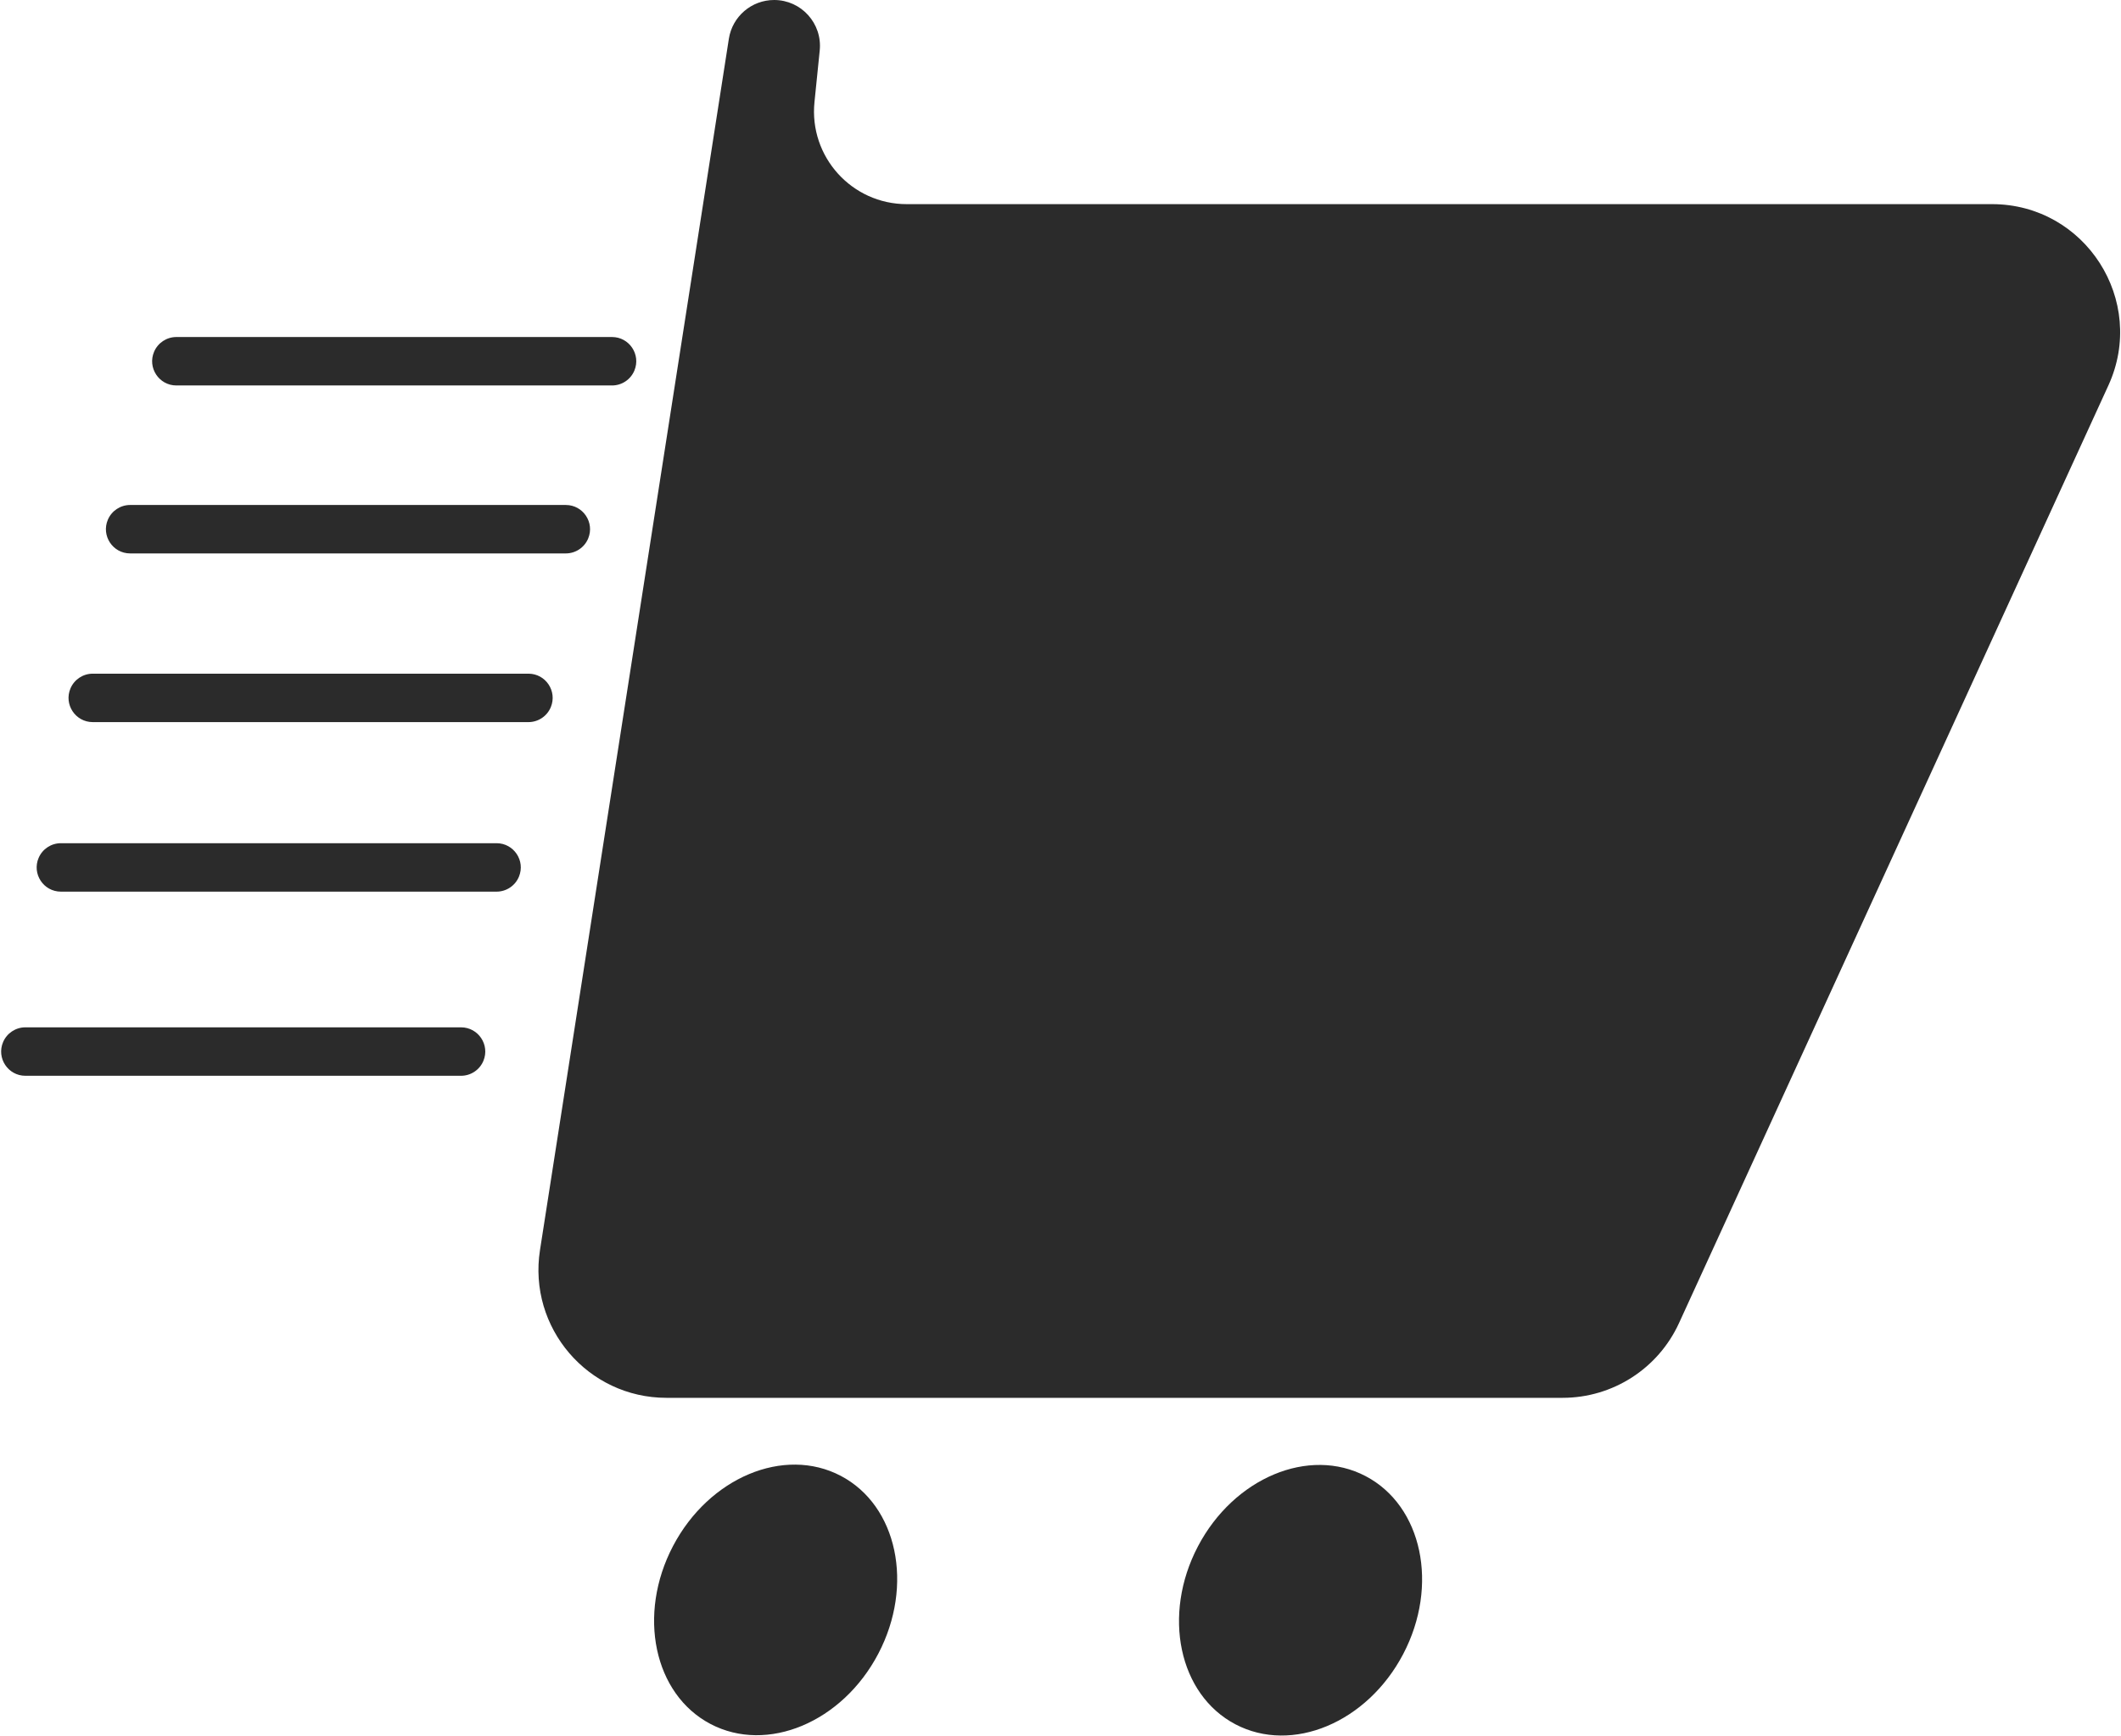
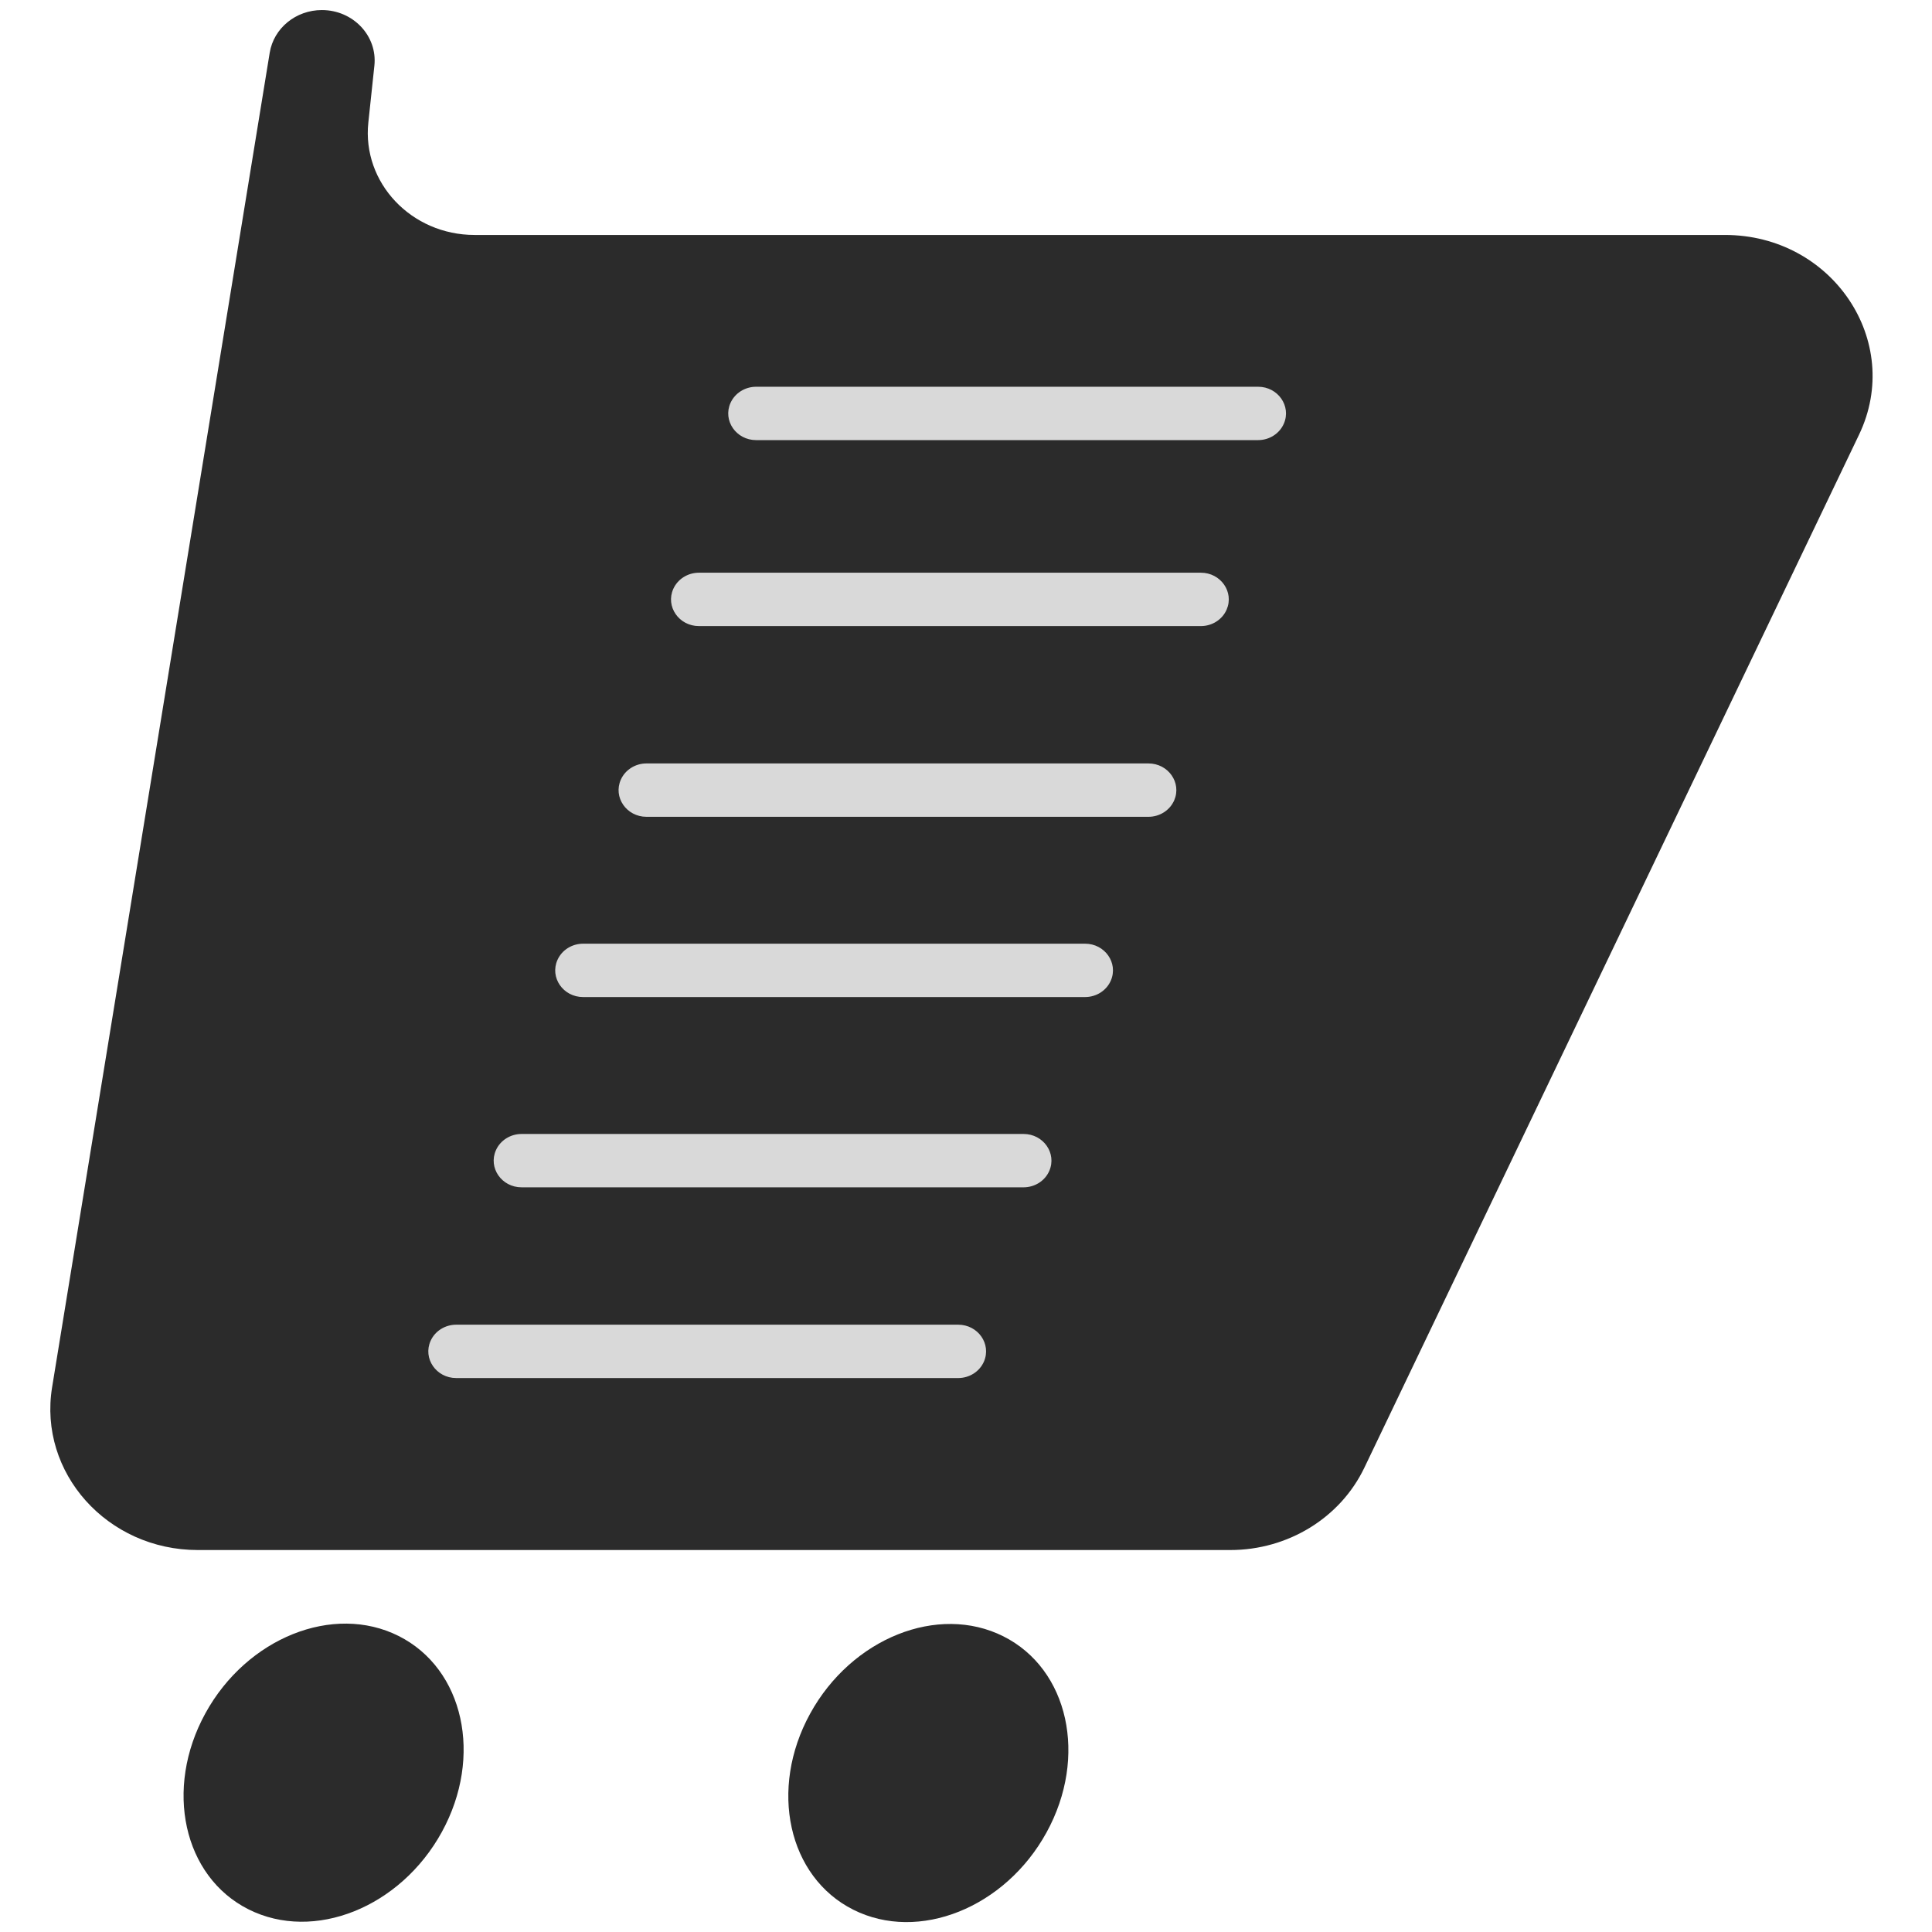
- <svg xmlns="http://www.w3.org/2000/svg" width="979" height="801" viewBox="0 0 979 801" fill="none">
-   <g id="shopping-list">
-     <g id="Vector">
-       <path d="M336.424 17.892C338.03 7.593 346.899 0 357.322 0C369.85 0 379.632 10.828 378.364 23.291L375.942 47.108C373.379 72.316 393.164 94.216 418.502 94.216H919.454C962.498 94.216 991.095 138.767 973.173 177.902L774.984 610.655C765.362 631.665 744.374 645.137 721.266 645.137H307.623C271.363 645.137 243.658 612.777 249.245 576.949L336.424 17.892Z" fill="#2B2B2B" />
-       <path d="M405.385 763.264C388.788 794.892 354.126 809.403 327.965 795.675C301.803 781.947 294.049 745.178 310.646 713.55C327.243 681.922 361.905 667.411 388.067 681.14C414.228 694.868 421.982 731.636 405.385 763.264Z" fill="#2B2B2B" />
-       <path d="M647.673 763.412C631.076 795.04 596.414 809.55 570.252 795.822C544.091 782.094 536.337 745.325 552.934 713.697C569.531 682.069 604.193 667.559 630.355 681.287C656.516 695.015 664.27 731.784 647.673 763.412Z" fill="#2B2B2B" />
-       <path d="M71.133 162.32C72.894 158.21 76.935 155.545 81.407 155.545H282.499C290.456 155.545 295.866 163.625 292.834 170.982C291.108 175.169 287.027 177.902 282.499 177.902H81.407C73.382 177.902 67.972 169.696 71.133 162.32Z" fill="#2B2B2B" />
-       <path d="M49.798 239.838C51.559 235.728 55.601 233.063 60.072 233.063H261.164C269.122 233.063 274.531 241.142 271.499 248.5C269.774 252.687 265.692 255.419 261.164 255.419H60.072C52.047 255.419 46.637 247.214 49.798 239.838Z" fill="#2B2B2B" />
-       <path d="M32.544 317.694C34.305 313.584 38.346 310.919 42.818 310.919H243.91C251.867 310.919 257.277 318.999 254.245 326.356C252.519 330.543 248.438 333.275 243.91 333.275H42.818C34.793 333.275 29.382 325.07 32.544 317.694Z" fill="#2B2B2B" />
-       <path d="M17.835 395.937C19.596 391.827 23.637 389.162 28.109 389.162H229.201C237.159 389.162 242.568 397.242 239.536 404.599C237.81 408.786 233.729 411.518 229.201 411.518H28.109C20.084 411.518 14.674 403.313 17.835 395.937Z" fill="#2B2B2B" />
-       <path d="M1.439 480.919C3.201 476.809 7.242 474.144 11.714 474.144H212.805C220.763 474.144 226.172 482.224 223.14 489.581C221.415 493.768 217.334 496.501 212.805 496.501H11.714C3.689 496.501 -1.722 488.295 1.439 480.919Z" fill="#2B2B2B" />
-     </g>
-   </g>
+ <svg xmlns="http://www.w3.org/2000/svg" width="192" height="192" viewBox="0 0 192 192" fill="none">
+   <path d="M26.803 5.244C27.201 2.801 29.401 1 31.987 1C35.094 1 37.521 3.569 37.206 6.525L36.605 12.175C35.97 18.155 40.877 23.35 47.162 23.35H171.423C182.1 23.35 189.194 33.919 184.748 43.202L135.587 145.861C133.201 150.845 127.995 154.041 122.263 154.041H19.659C10.665 154.041 3.792 146.364 5.178 137.865L26.803 5.244Z" fill="#2B2B2B" />
+   <path d="M43.909 182.063C39.792 189.566 31.194 193.008 24.705 189.752C18.215 186.495 16.292 177.773 20.409 170.27C24.526 162.767 33.124 159.325 39.613 162.581C46.102 165.838 48.026 174.56 43.909 182.063Z" fill="#2B2B2B" />
+   <path d="M104.008 182.098C99.891 189.601 91.293 193.043 84.804 189.787C78.314 186.53 76.391 177.808 80.508 170.305C84.625 162.802 93.223 159.36 99.712 162.616C106.202 165.873 108.125 174.595 104.008 182.098Z" fill="#2B2B2B" />
+   <path d="M72.597 40.042C73.034 39.067 74.037 38.435 75.146 38.435H125.027C127 38.435 128.342 40.351 127.59 42.097C127.162 43.09 126.15 43.738 125.027 43.738H75.146C73.155 43.738 71.813 41.791 72.597 40.042Z" fill="#D9D9D9" />
+   <path d="M61.7 77.476C62.137 76.501 63.14 75.869 64.249 75.869H114.129C116.103 75.869 117.445 77.786 116.693 79.531C116.265 80.525 115.253 81.173 114.129 81.173H64.249C62.258 81.173 60.916 79.226 61.7 77.476Z" fill="#D9D9D9" />
+   <path d="M66.911 58.523C67.348 57.548 68.351 56.915 69.46 56.915H119.341C121.314 56.915 122.656 58.832 121.904 60.577C121.476 61.571 120.464 62.219 119.341 62.219H69.46C67.469 62.219 66.127 60.272 66.911 58.523Z" fill="#D9D9D9" />
+   <path d="M55.403 95.39C55.839 94.415 56.842 93.783 57.951 93.783H107.832C109.805 93.783 111.147 95.7 110.395 97.445C109.967 98.438 108.955 99.086 107.832 99.086H57.951C55.96 99.086 54.618 97.14 55.403 95.39Z" fill="#D9D9D9" />
+   <path d="M42.792 133.253C43.229 132.278 44.231 131.646 45.34 131.646H95.221C97.195 131.646 98.536 133.562 97.784 135.308C97.356 136.301 96.344 136.949 95.221 136.949H45.34C43.35 136.949 42.008 135.002 42.792 133.253Z" fill="#D9D9D9" />
+   <path d="M49.288 114.299C49.725 113.324 50.728 112.692 51.837 112.692H101.717C103.691 112.692 105.033 114.608 104.281 116.354C103.853 117.347 102.841 117.995 101.717 117.995H51.837C49.846 117.995 48.504 116.049 49.288 114.299Z" fill="#D9D9D9" />
</svg>
